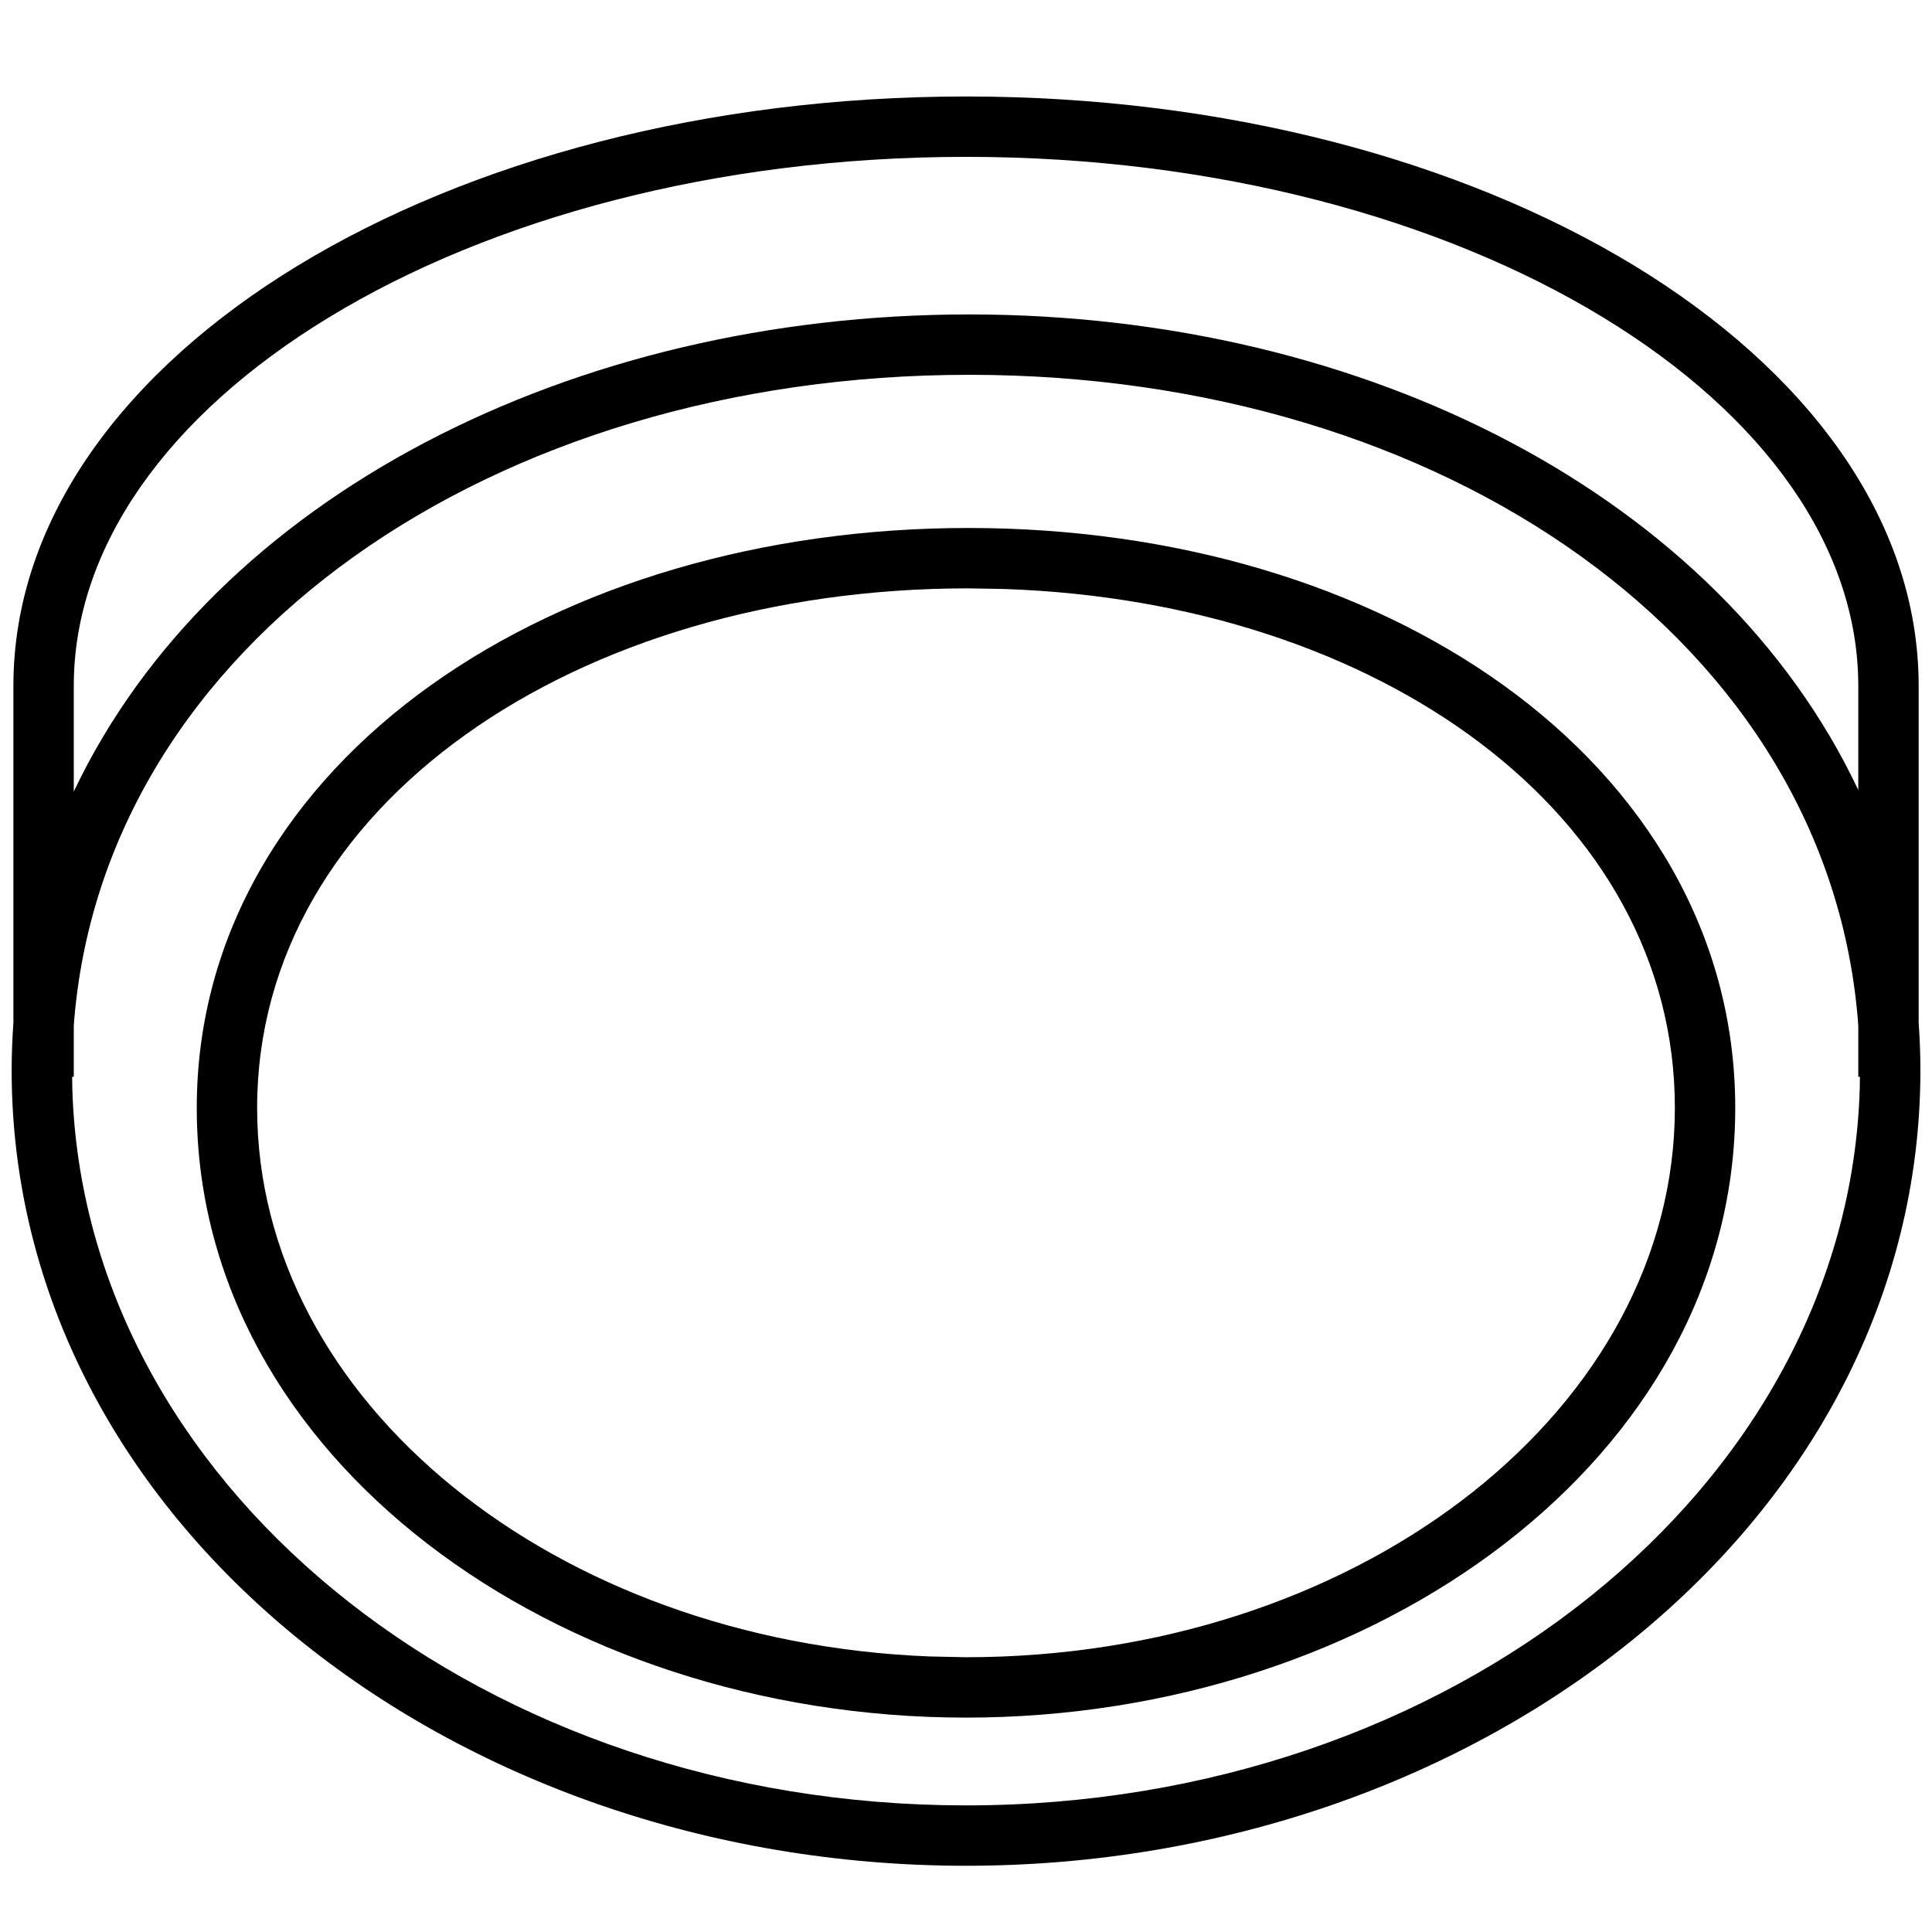
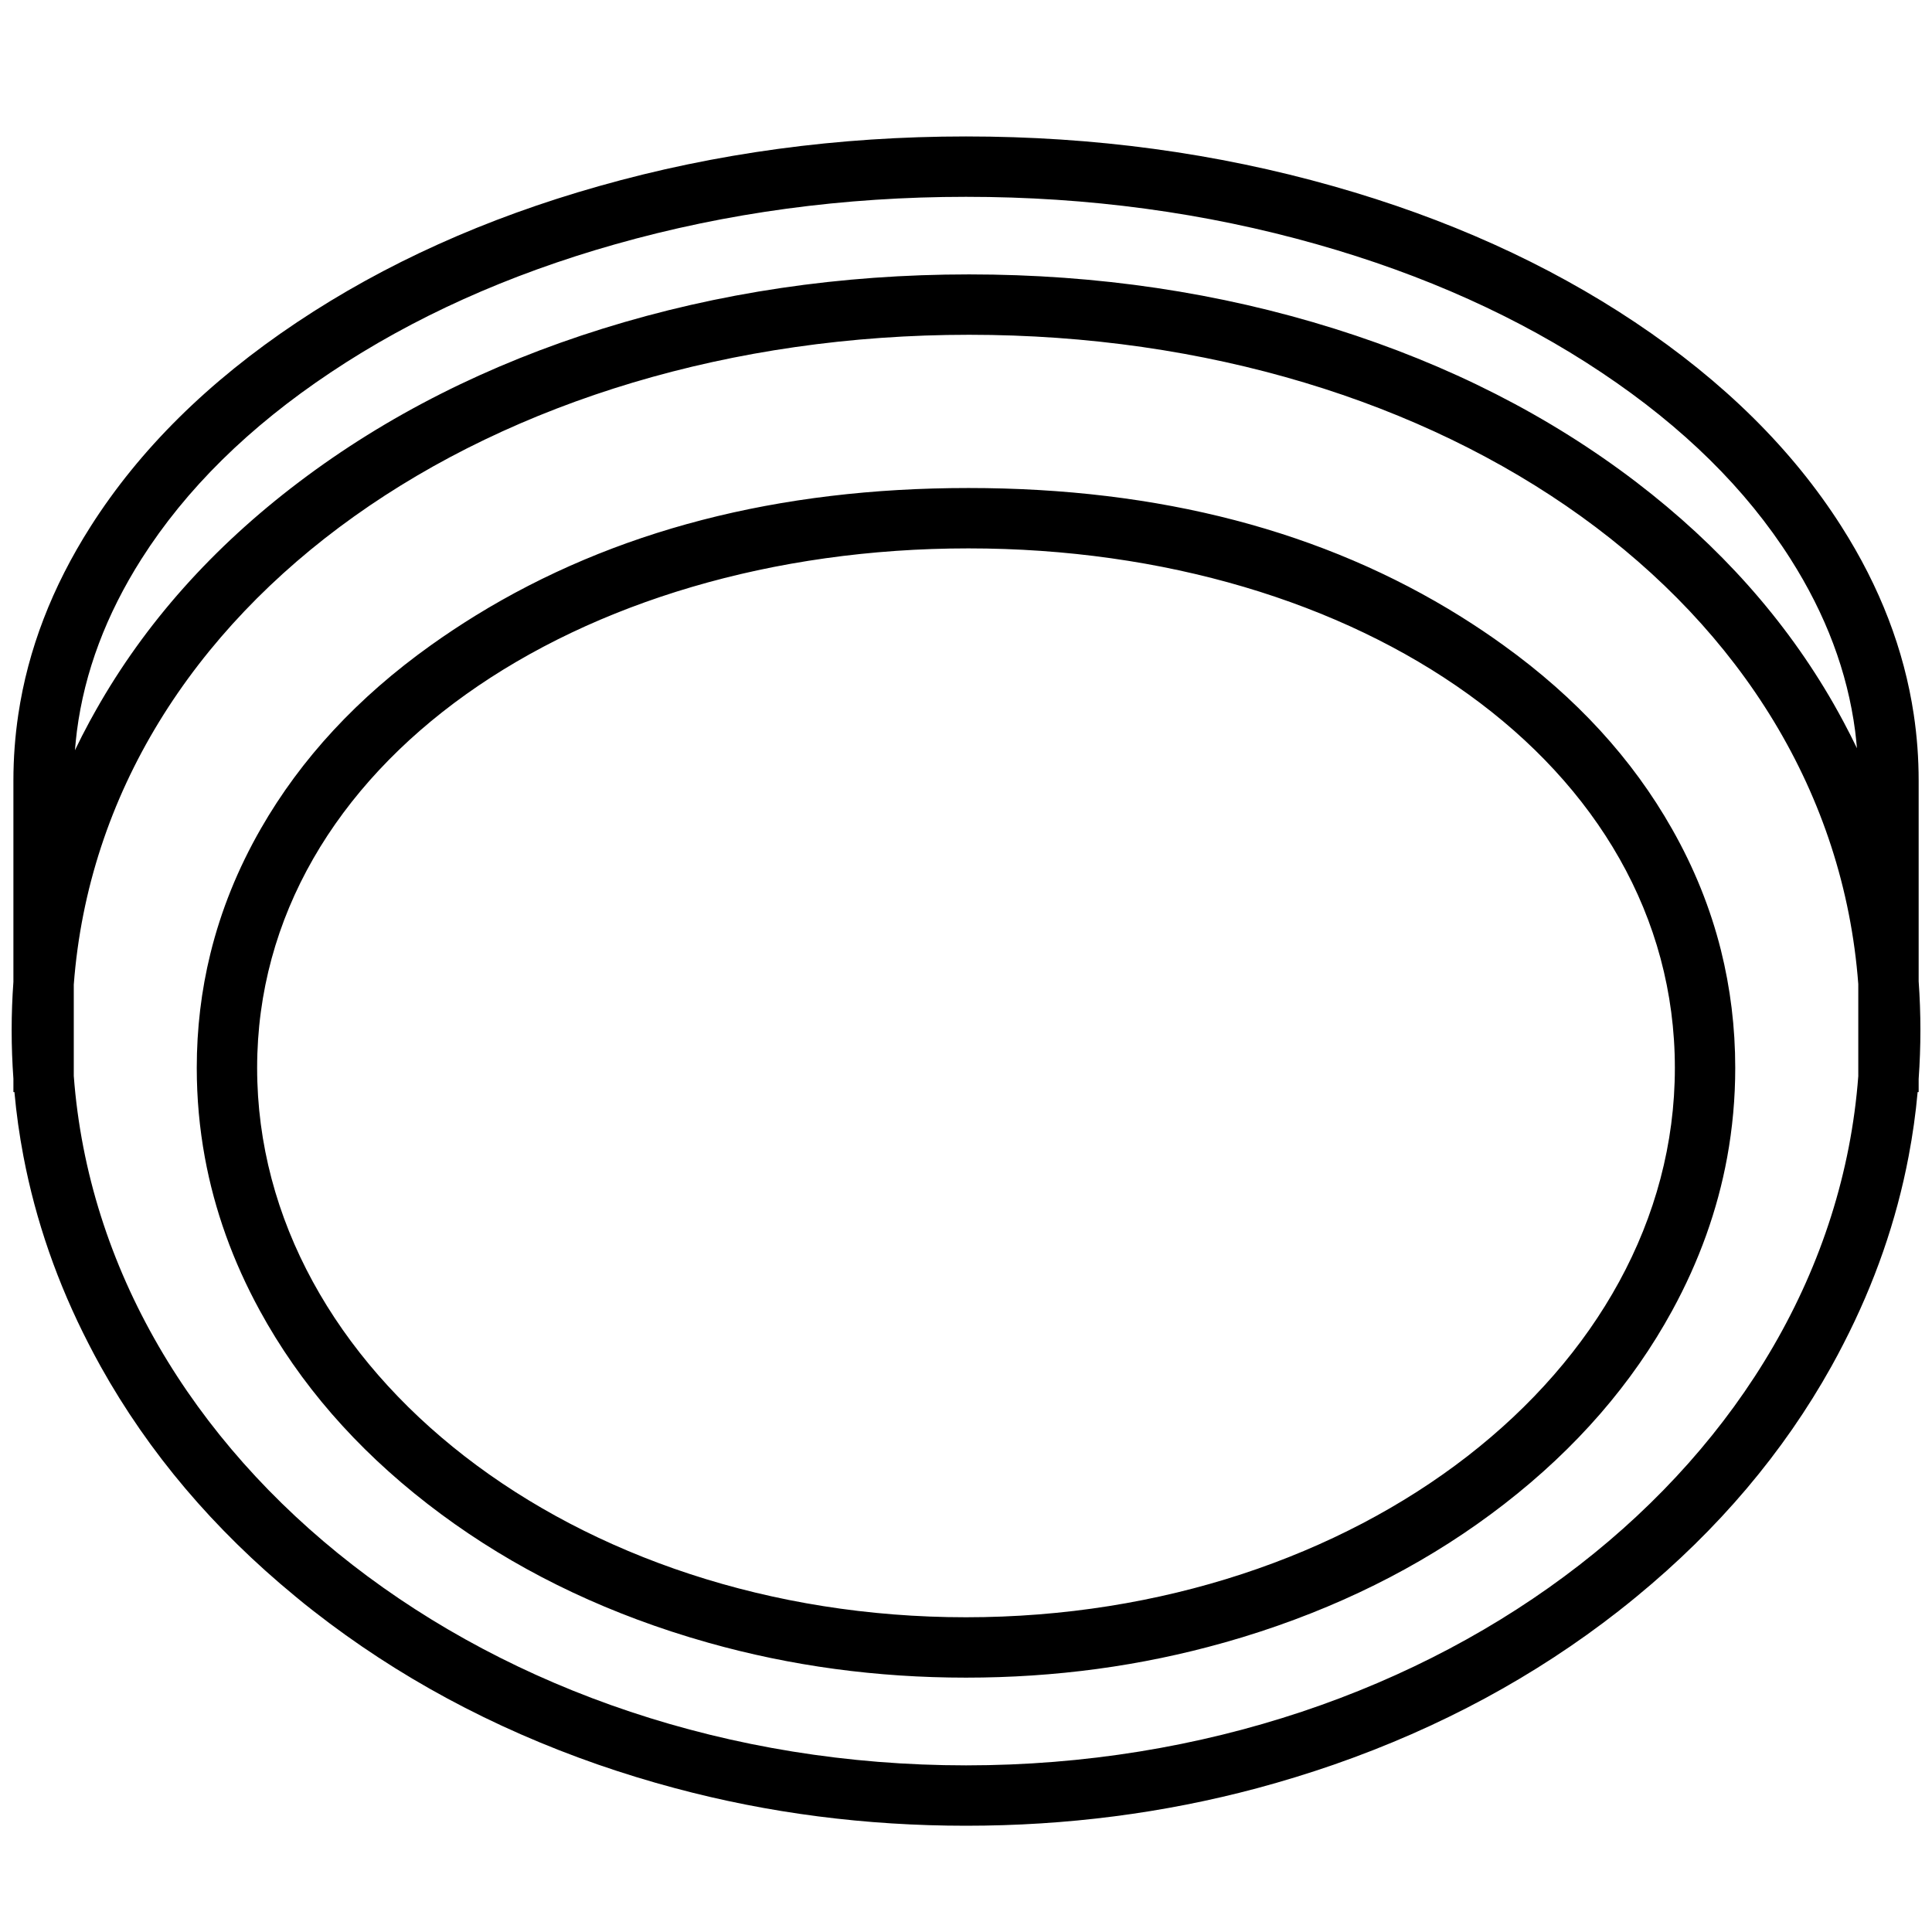
- <svg xmlns="http://www.w3.org/2000/svg" width="32" height="32" viewBox="0 0 32 32" fill="none">
-   <path fill-rule="evenodd" clip-rule="evenodd" d="M16.04 8.745C19.456 8.745 22.594 9.687 24.906 11.352C27.229 13.024 28.741 15.455 28.741 18.35C28.741 24.149 22.785 28.449 16 28.449C9.215 28.449 3.259 24.149 3.259 18.35C3.259 15.449 4.797 13.018 7.137 11.349C9.467 9.686 12.624 8.745 16.04 8.745ZM16.04 9.745C9.556 9.745 4.259 13.325 4.259 18.35C4.259 23.218 9.192 27.193 15.396 27.436L16 27.449C22.383 27.449 27.576 23.502 27.737 18.585L27.741 18.35C27.741 13.481 22.845 9.97 16.644 9.756L16.04 9.745Z" fill="black" />
-   <path fill-rule="evenodd" clip-rule="evenodd" d="M16 1.598C20.296 1.598 24.209 2.662 27.064 4.397C29.908 6.127 31.779 8.578 31.779 11.36V16.939C31.797 17.197 31.808 17.459 31.808 17.725C31.807 25.176 24.539 30.903 16.001 30.903C7.463 30.903 0.194 25.177 0.193 17.725C0.193 17.459 0.204 17.197 0.222 16.938V11.36C0.222 8.578 2.092 6.127 4.937 4.397C7.791 2.662 11.704 1.598 16 1.598ZM16.051 6.208C8.175 6.208 1.689 10.652 1.222 16.988V17.835H1.195L1.198 18.039C1.398 24.515 7.744 29.735 15.618 29.899L16.001 29.903C24.05 29.903 30.6 24.619 30.803 18.039L30.806 17.835H30.779V16.983C30.316 10.649 23.925 6.208 16.051 6.208ZM16 2.598C11.858 2.598 8.131 3.626 5.456 5.252C2.771 6.884 1.222 9.064 1.222 11.36V13.111C3.537 8.231 9.476 5.208 16.051 5.208C22.62 5.208 28.483 8.223 30.779 13.085V11.36C30.779 9.064 29.229 6.884 26.544 5.252C23.869 3.626 20.142 2.598 16 2.598Z" fill="black" />
+ <svg xmlns="http://www.w3.org/2000/svg" viewBox="0 0 32 32" width="32" height="32" fill="none">
+   <rect id="317_pot_nakl_krugl" width="32" height="32" x="0" y="0" />
+   <path id="Icon" d="M0.222 17.867L0.222 18.088L0.239 18.088C0.271 18.445 0.321 18.8 0.388 19.151L0.388 19.151C0.591 20.217 0.95 21.253 1.468 22.259C1.532 22.384 1.598 22.508 1.666 22.63L1.667 22.632C2.463 24.059 3.539 25.33 4.896 26.445C4.991 26.525 5.089 26.603 5.188 26.68C6.575 27.766 8.149 28.616 9.908 29.228C10.327 29.373 10.75 29.503 11.178 29.617L11.178 29.617C12.729 30.033 14.337 30.24 16.001 30.24C17.664 30.24 19.271 30.033 20.823 29.618C21.251 29.503 21.674 29.373 22.093 29.228C23.852 28.616 25.426 27.766 26.814 26.68L26.814 26.68L26.817 26.677C26.914 26.601 27.011 26.524 27.106 26.445C28.462 25.33 29.538 24.059 30.334 22.632L30.334 22.632C30.402 22.509 30.469 22.385 30.533 22.259C31.051 21.253 31.411 20.217 31.613 19.151C31.68 18.8 31.73 18.445 31.762 18.088L31.779 18.088L31.779 17.871C31.798 17.603 31.808 17.333 31.808 17.062C31.808 16.79 31.798 16.52 31.779 16.253L31.779 12.931C31.779 12.562 31.752 12.196 31.698 11.835L31.698 11.835L31.698 11.835C31.537 10.761 31.139 9.723 30.5 8.72C29.689 7.445 28.549 6.318 27.082 5.338C25.627 4.367 23.961 3.615 22.084 3.084C20.145 2.534 18.117 2.26 16 2.26C13.884 2.26 11.855 2.534 9.917 3.084C8.04 3.615 6.374 4.367 4.919 5.338C3.451 6.318 2.312 7.445 1.501 8.72C0.862 9.723 0.463 10.761 0.303 11.835L0.303 11.835L0.303 11.835L0.303 11.835C0.249 12.196 0.222 12.561 0.222 12.931L0.222 16.263C0.203 16.527 0.193 16.793 0.193 17.062C0.193 17.332 0.203 17.601 0.222 17.867ZM1.222 17.821L1.222 16.308C1.7 9.981 8.183 5.545 16.051 5.545C23.916 5.545 30.302 9.976 30.779 16.299L30.779 17.825C30.3 24.195 23.866 29.24 16.001 29.24C8.133 29.24 1.698 24.193 1.222 17.821ZM30.757 12.393C30.686 12.246 30.612 12.1 30.534 11.954C30.48 11.854 30.426 11.755 30.37 11.657C29.573 10.266 28.484 9.043 27.104 7.987C25.661 6.885 23.996 6.038 22.106 5.445C20.194 4.845 18.176 4.545 16.051 4.545C13.926 4.545 11.902 4.845 9.981 5.444C8.082 6.037 6.405 6.884 4.952 7.984C3.521 9.067 2.4 10.326 1.59 11.76L1.59 11.76C1.555 11.823 1.52 11.886 1.485 11.949C1.399 12.107 1.318 12.267 1.241 12.427C1.25 12.32 1.261 12.214 1.274 12.108C1.401 11.128 1.759 10.178 2.344 9.257C3.08 8.1 4.124 7.071 5.475 6.17C6.842 5.257 8.414 4.549 10.19 4.046C12.039 3.522 13.977 3.26 16 3.26C18.024 3.26 19.962 3.522 21.811 4.046C23.587 4.549 25.159 5.257 26.526 6.17C27.877 7.071 28.921 8.1 29.656 9.257C30.242 10.178 30.599 11.128 30.727 12.108C30.738 12.203 30.749 12.298 30.757 12.393ZM16 27.787C14.523 27.787 13.102 27.595 11.733 27.209C11.527 27.151 11.322 27.089 11.118 27.022C9.604 26.526 8.26 25.823 7.085 24.912C5.892 23.987 4.965 22.919 4.304 21.709C3.856 20.889 3.553 20.043 3.393 19.171C3.304 18.685 3.259 18.191 3.259 17.688C3.259 17.038 3.334 16.407 3.485 15.794C3.661 15.079 3.939 14.39 4.32 13.726C4.986 12.564 5.926 11.551 7.137 10.687C7.378 10.515 7.624 10.352 7.875 10.197L7.875 10.197C10.163 8.788 12.885 8.083 16.04 8.083C19.205 8.083 21.927 8.794 24.203 10.217L24.203 10.217C24.442 10.367 24.677 10.524 24.906 10.69C26.106 11.554 27.036 12.567 27.694 13.73C28.06 14.374 28.329 15.042 28.503 15.734L28.503 15.734C28.661 16.366 28.741 17.017 28.741 17.688C28.741 18.19 28.696 18.685 28.607 19.171L28.607 19.171L28.607 19.171C28.447 20.043 28.144 20.889 27.696 21.709C27.035 22.919 26.108 23.987 24.915 24.912C23.74 25.823 22.395 26.526 20.882 27.022C20.678 27.089 20.474 27.151 20.268 27.209L20.266 27.209C18.898 27.595 17.476 27.787 16 27.787ZM27.741 17.688C27.741 22.713 22.484 26.787 16 26.787C9.516 26.787 4.259 22.713 4.259 17.688C4.259 12.662 9.556 9.083 16.04 9.083C22.524 9.083 27.741 12.662 27.741 17.688Z" fill="rgb(0,0,0)" fill-rule="evenodd" />
</svg>
